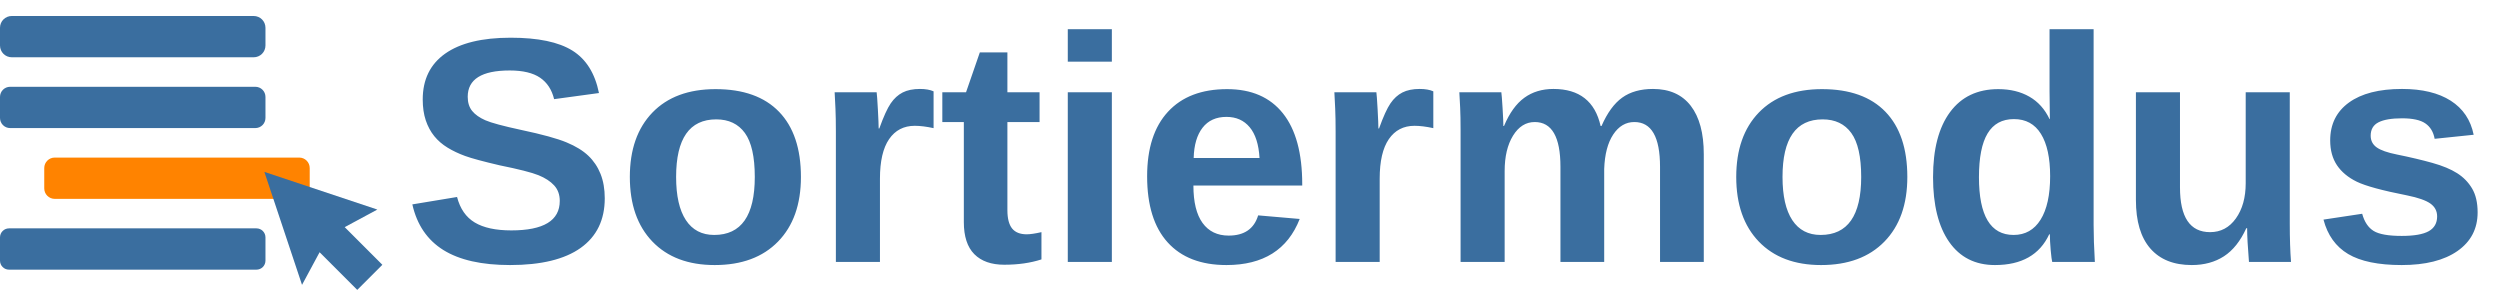
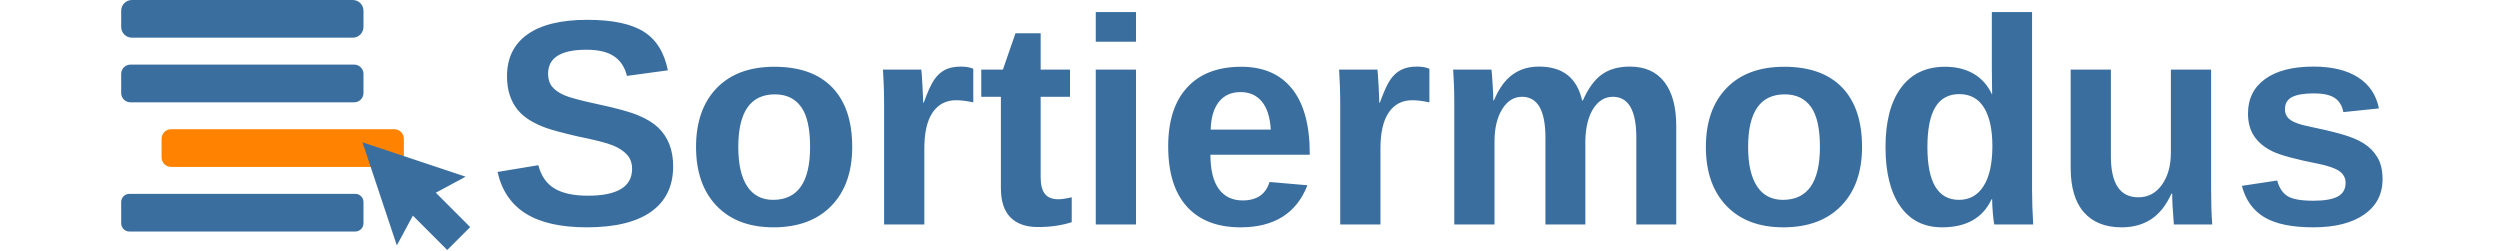
- <svg xmlns="http://www.w3.org/2000/svg" width="100%" height="100%" viewBox="0 0 850 100" id="sort_horizontal" version="1.1">
+ <svg xmlns="http://www.w3.org/2000/svg" width="100%" height="100%" viewBox="0 0 300 30" id="sort_horizontal">
  <defs id="defs4" />
-   <g id="layer1">
-     <text xml:space="preserve" style="font-style:normal;font-variant:normal;font-weight:normal;font-stretch:normal;font-size:69.878px;line-height:125%;font-family:Arial;-inkscape-font-specification:Arial;letter-spacing:0px;word-spacing:0px;fill:#3a6e9f;fill-opacity:1;stroke:none;stroke-width:1px;stroke-linecap:butt;stroke-linejoin:miter;stroke-opacity:1" x="137.055" y="89.052" id="text4136">
-       <tspan id="tspan4138" x="137.055" y="89.052" style="font-style:normal;font-variant:normal;font-weight:bold;font-stretch:normal;font-size:109.185px;font-family:Arial;-inkscape-font-specification:'Arial Bold'">Sortiermodus</tspan>
-     </text>
-     <g id="g4203" transform="matrix(0.2005772,0,0,0.2005772,-6.017316,-3.389513)">
-       <g id="g3" style="fill:currentColor">
-         <g id="g5" />
-       </g>
-       <path id="path4203" d="M 50,44 C 38.92,44 30,52.92 30,64 l 0,30 c 0,11.08 8.92,20 20,20 l 410,0 c 11.08,0 20,-8.92 20,-20 l 0,-30 c 0,-11.08 -8.92,-20 -20,-20 z" style="fill:#3a6e9f;fill-opacity:1" />
-       <path id="path4201" d="M 47.209,164 C 37.675,164 30,171.675 30,181.209 l 0,35.582 C 30,226.325 37.675,234 47.209,234 l 415.582,0 C 472.325,234 480,226.325 480,216.791 l 0,-35.582 C 480,171.675 472.325,164 462.791,164 Z" style="fill:#3a6e9f;fill-opacity:1" />
-       <path id="path4199" d="M 122.799,284 C 112.939,284 105,291.939 105,301.799 l 0,34.402 C 105,346.061 112.939,354 122.799,354 l 414.402,0 C 547.061,354 555,346.061 555,336.201 l 0,-34.402 C 555,291.939 547.061,284 537.201,284 Z" style="fill:#ff8300;fill-opacity:1" />
-       <path id="rect4141" d="M 45.311,404 C 36.828,404 30,410.828 30,419.311 l 0,39.379 C 30,467.172 36.828,474 45.311,474 l 419.379,0 C 473.172,474 480,467.172 480,458.689 l 0,-39.379 C 480,410.828 473.172,404 464.689,404 Z" style="fill:#3a6e9f;fill-opacity:1" />
-       <path d="m 478.13,308.301 63.83,191.489 29.787,-55.319 63.83,63.83 42.553,-42.553 -63.83,-63.83 55.319,-29.787 z" id="path4" style="fill:#3a6e9f;fill-opacity:1;stroke-width:0.2;stroke-linejoin:round" />
+   <g id="layer1" transform="translate(0,-70)">
+     <g id="g4152" transform="matrix(0.3221365,0,0,0.3221365,14.54162,68.2489)">
+       <text id="text4136" y="89.052" x="137.055" style="font-style:normal;font-variant:normal;font-weight:normal;font-stretch:normal;font-size:69.878px;line-height:125%;font-family:Arial;-inkscape-font-specification:Arial;letter-spacing:0px;word-spacing:0px;fill:#3a6e9f;fill-opacity:1;stroke:none;stroke-width:1px;stroke-linecap:butt;stroke-linejoin:miter;stroke-opacity:1" xml:space="preserve">
+         <tspan style="font-style:normal;font-variant:normal;font-weight:bold;font-stretch:normal;font-size:109.185px;font-family:Arial;-inkscape-font-specification:'Arial Bold'" y="89.052" x="137.055" id="tspan4138">Sortiermodus</tspan>
+       </text>
+       <path id="path4203" d="M 4.012,5.436 C 1.789,5.436 0,7.225 0,9.447 l 0,6.017 c 0,2.222 1.789,4.012 4.012,4.012 l 82.237,0 c 2.222,0 4.012,-1.789 4.012,-4.012 l 0,-6.017 c 0,-2.222 -1.789,-4.012 -4.012,-4.012 z" style="fill:#3a6e9f;fill-opacity:1" />
+       <path id="path4201" d="M 3.452,29.505 C 1.539,29.505 0,31.045 0,32.957 l 0,7.137 c 0,1.912 1.539,3.452 3.452,3.452 l 83.356,0 c 1.912,0 3.452,-1.539 3.452,-3.452 l 0,-7.137 c 0,-1.912 -1.539,-3.452 -3.452,-3.452 z" style="fill:#3a6e9f;fill-opacity:1" />
+       <path id="path4199" d="m 18.613,53.574 c -1.978,0 -3.57,1.592 -3.57,3.57 l 0,6.9 c 0,1.978 1.592,3.57 3.57,3.57 l 83.12,0 c 1.978,0 3.57,-1.592 3.57,-3.57 l 0,-6.9 c 0,-1.978 -1.592,-3.57 -3.57,-3.57 z" style="fill:#ff8300;fill-opacity:1" />
+       <path id="rect4141" d="M 3.071,77.644 C 1.37,77.644 0,79.013 0,80.715 l 0,7.899 c 0,1.701 1.37,3.071 3.071,3.071 l 84.118,0 c 1.701,0 3.071,-1.37 3.071,-3.071 l 0,-7.899 c 0,-1.701 -1.37,-3.071 -3.071,-3.071 z" style="fill:#3a6e9f;fill-opacity:1" />
+       <path d="M 89.885,58.449 102.687,96.857 108.662,85.761 121.465,98.564 130,90.029 117.197,77.226 128.293,71.251 Z" id="path4" style="fill:#3a6e9f;fill-opacity:1;stroke-width:0.2;stroke-linejoin:round" />
    </g>
  </g>
</svg>
